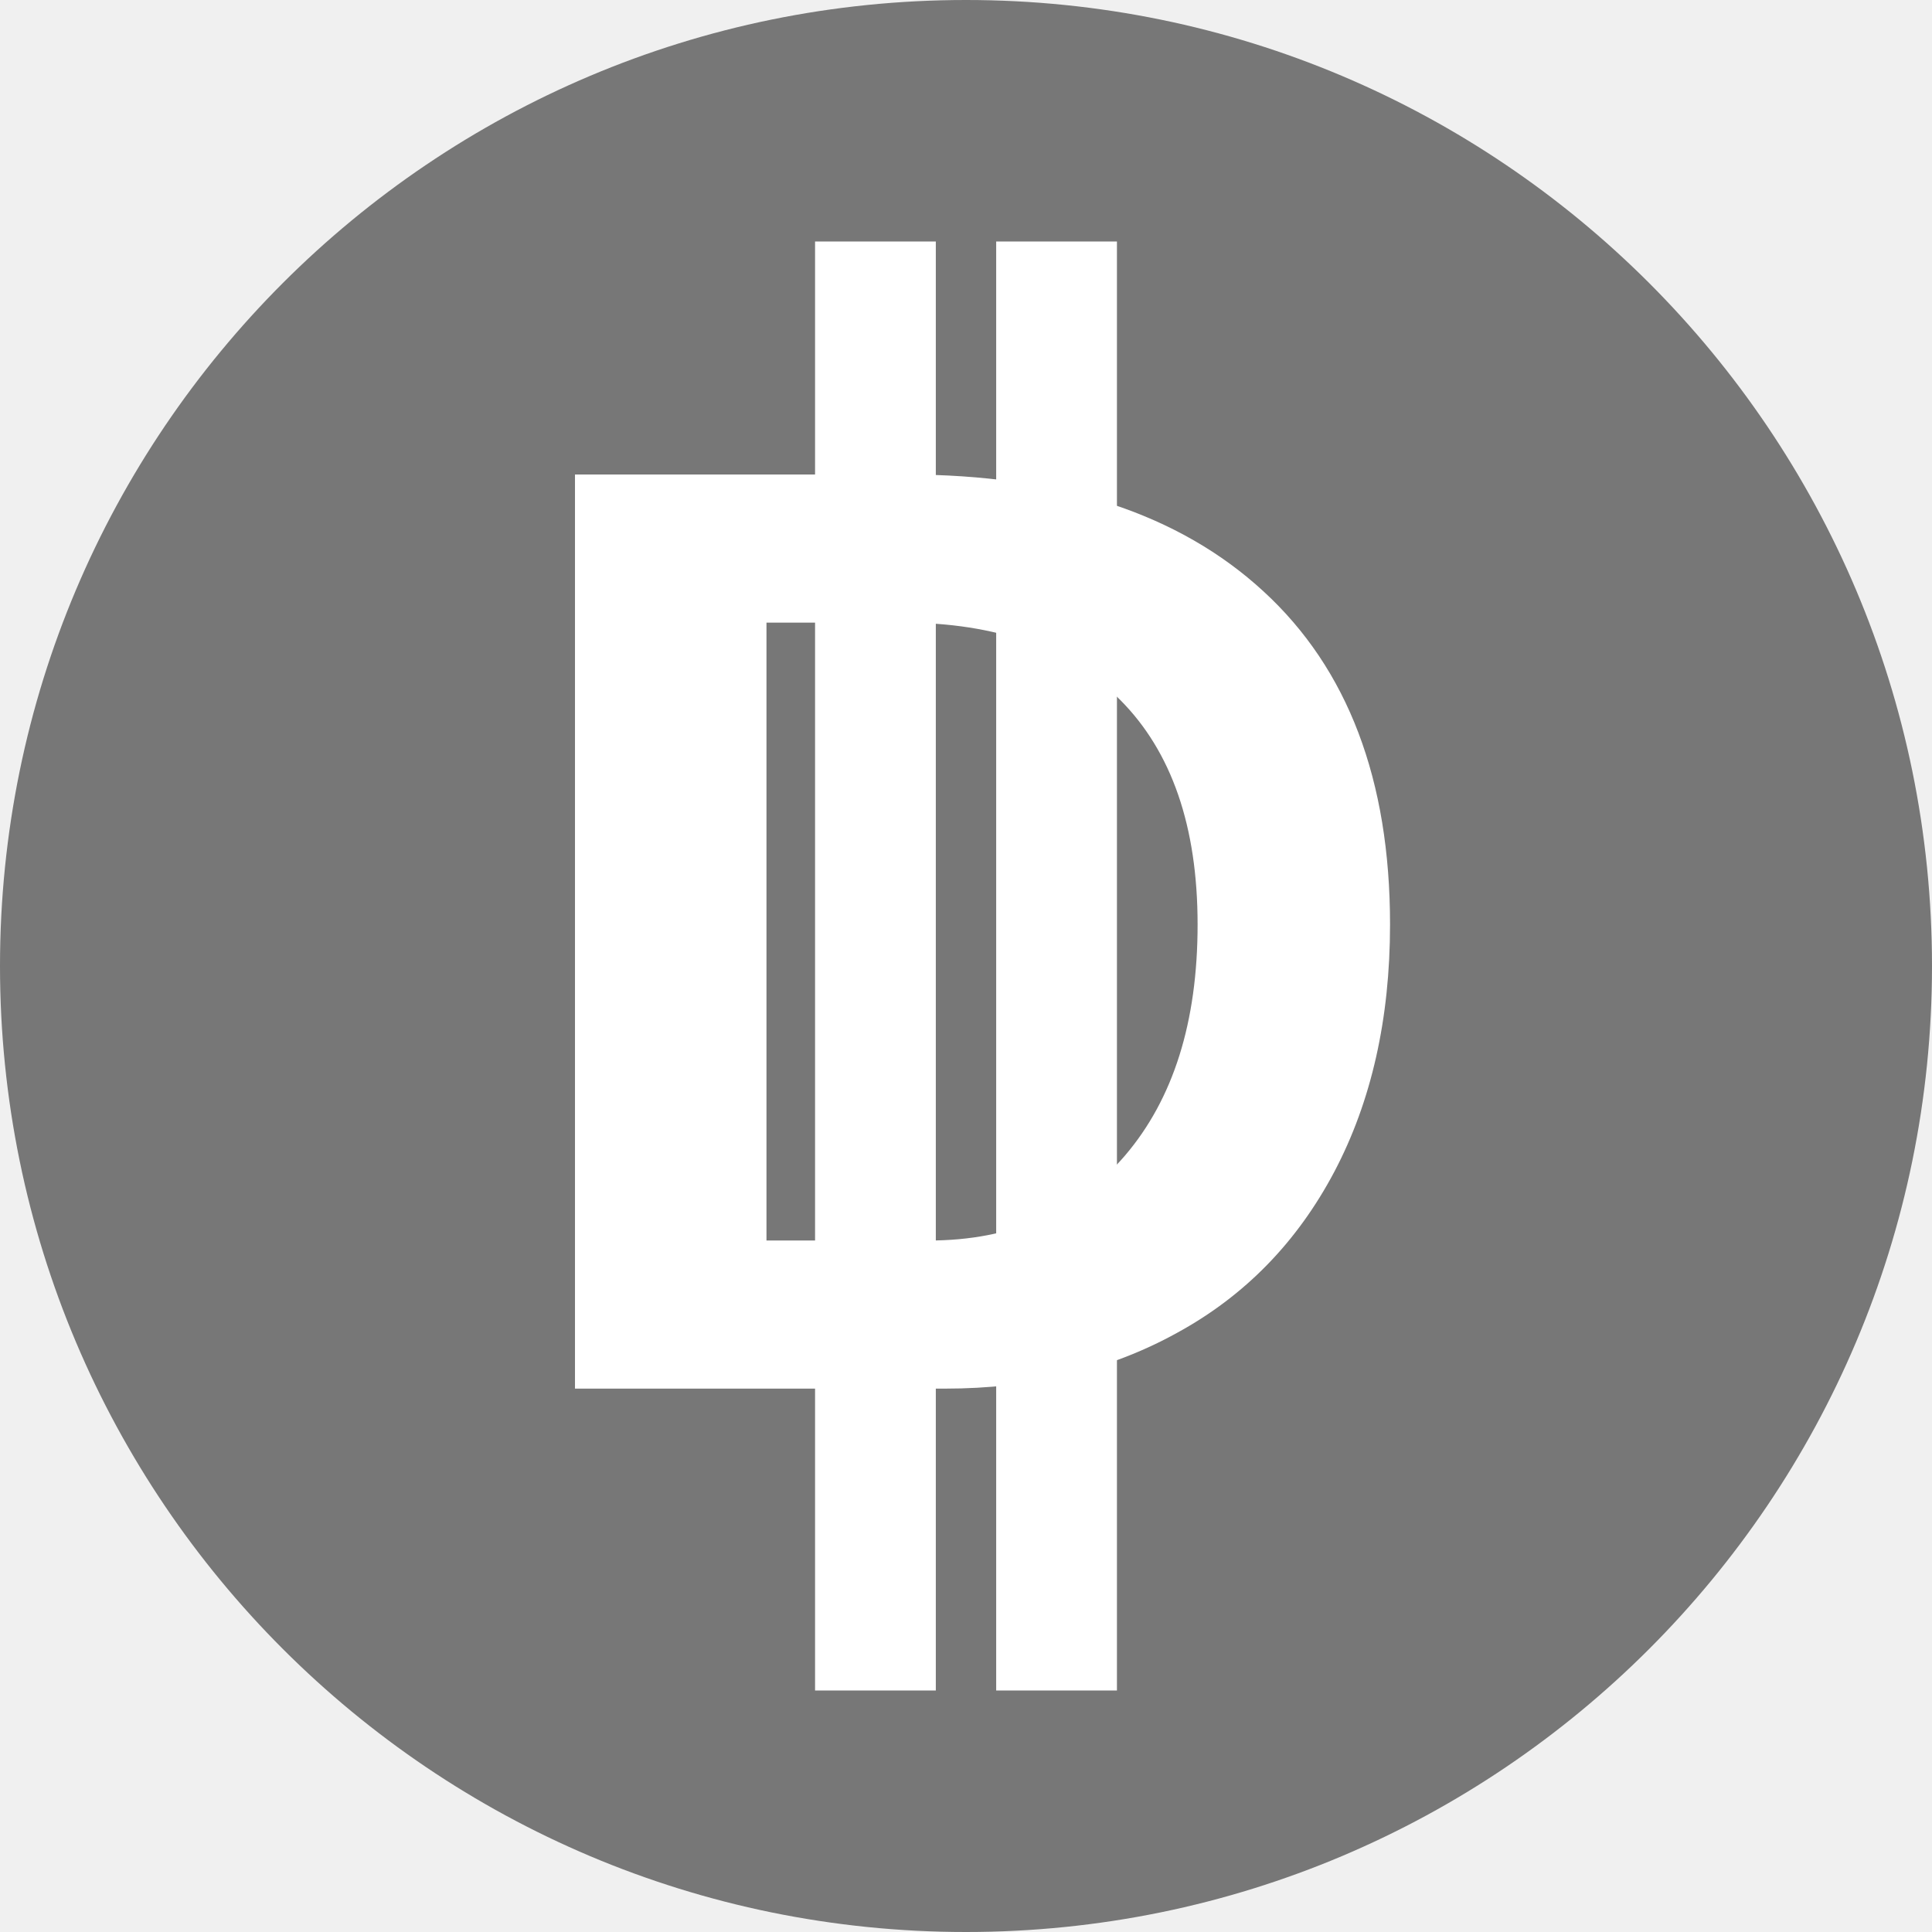
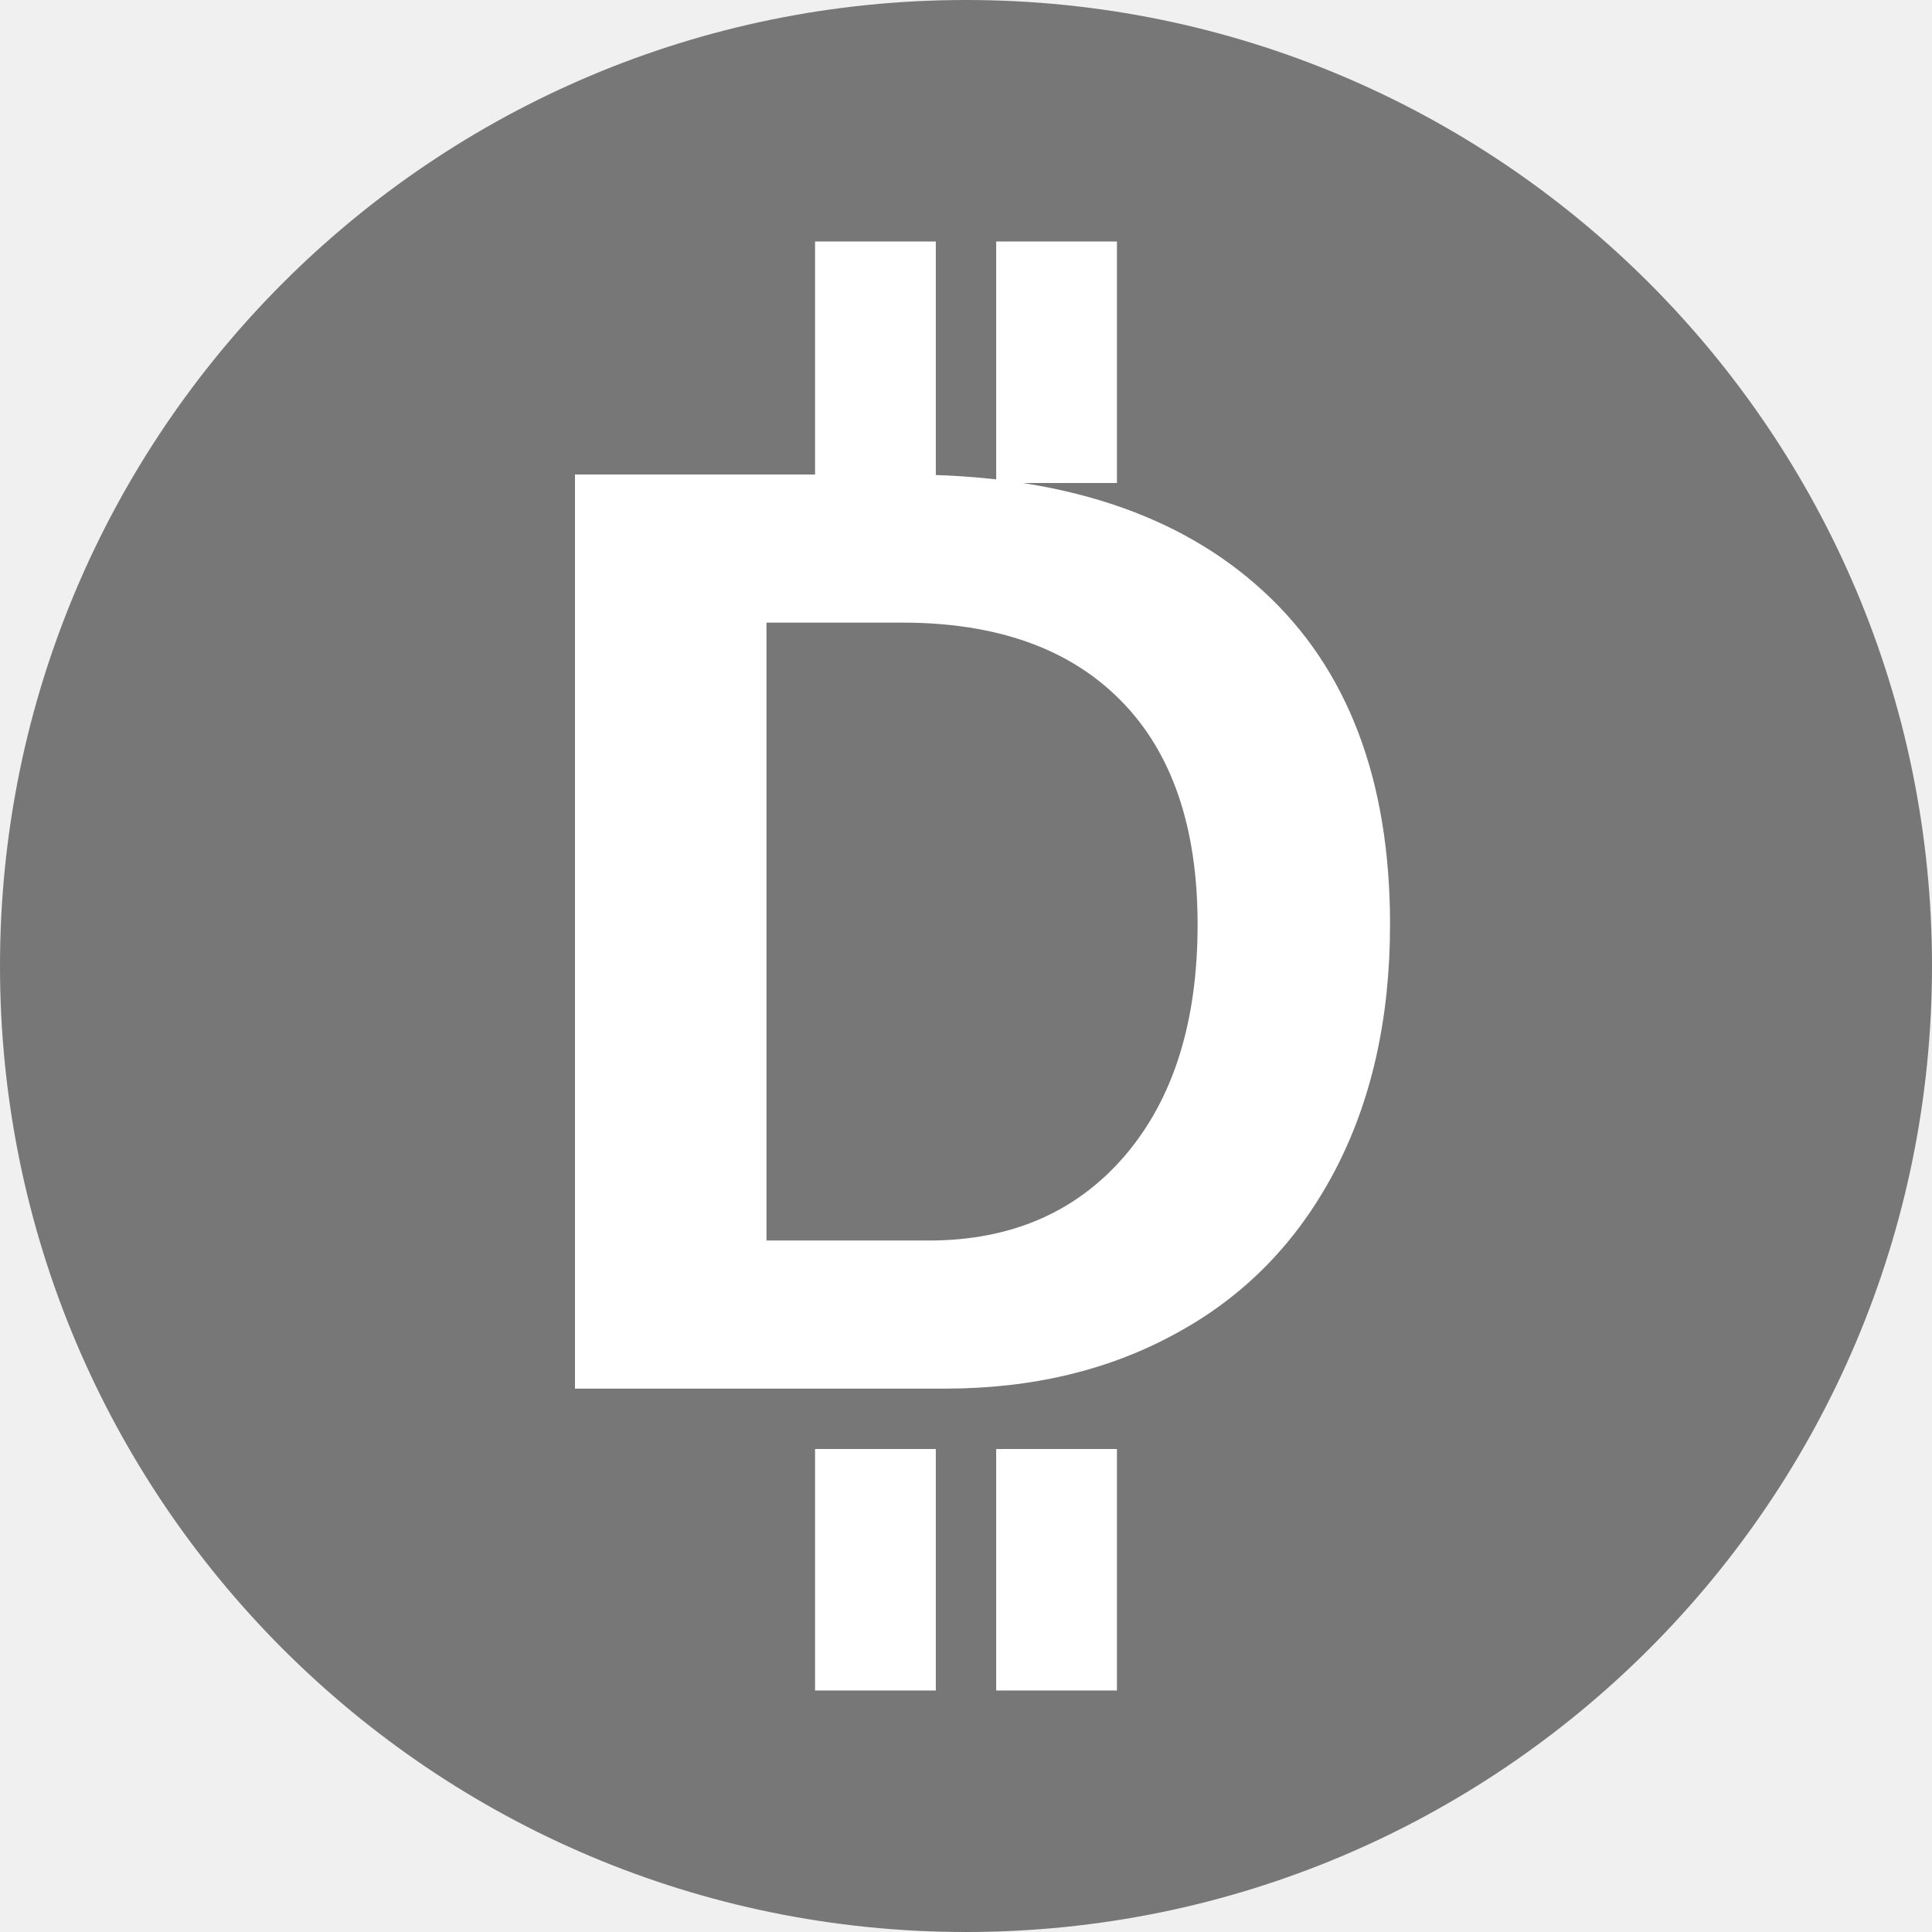
<svg xmlns="http://www.w3.org/2000/svg" width="32" height="32">
  <g fill="none" fill-rule="evenodd">
    <circle cx="16" cy="16" r="16" fill="#777" />
+     <rect x="13.5" y="4" width="2" height="4" fill="#FFF" />
+     <rect x="16.5" y="4" width="2" height="4" fill="#FFF" />
    <text x="16" y="23" text-anchor="middle" font-family="Arial, Helvetica, sans-serif" font-size="22" font-weight="bold" fill="#FFF">D</text>
-     <rect x="13.5" y="4" width="2" height="24" fill="#FFF" />
-     <rect x="16.5" y="4" width="2" height="24" fill="#FFF" />
+     <rect x="13.5" y="24" width="2" height="4" fill="#FFF" />
+     <rect x="16.5" y="24" width="2" height="4" fill="#FFF" />
  </g>
</svg>
